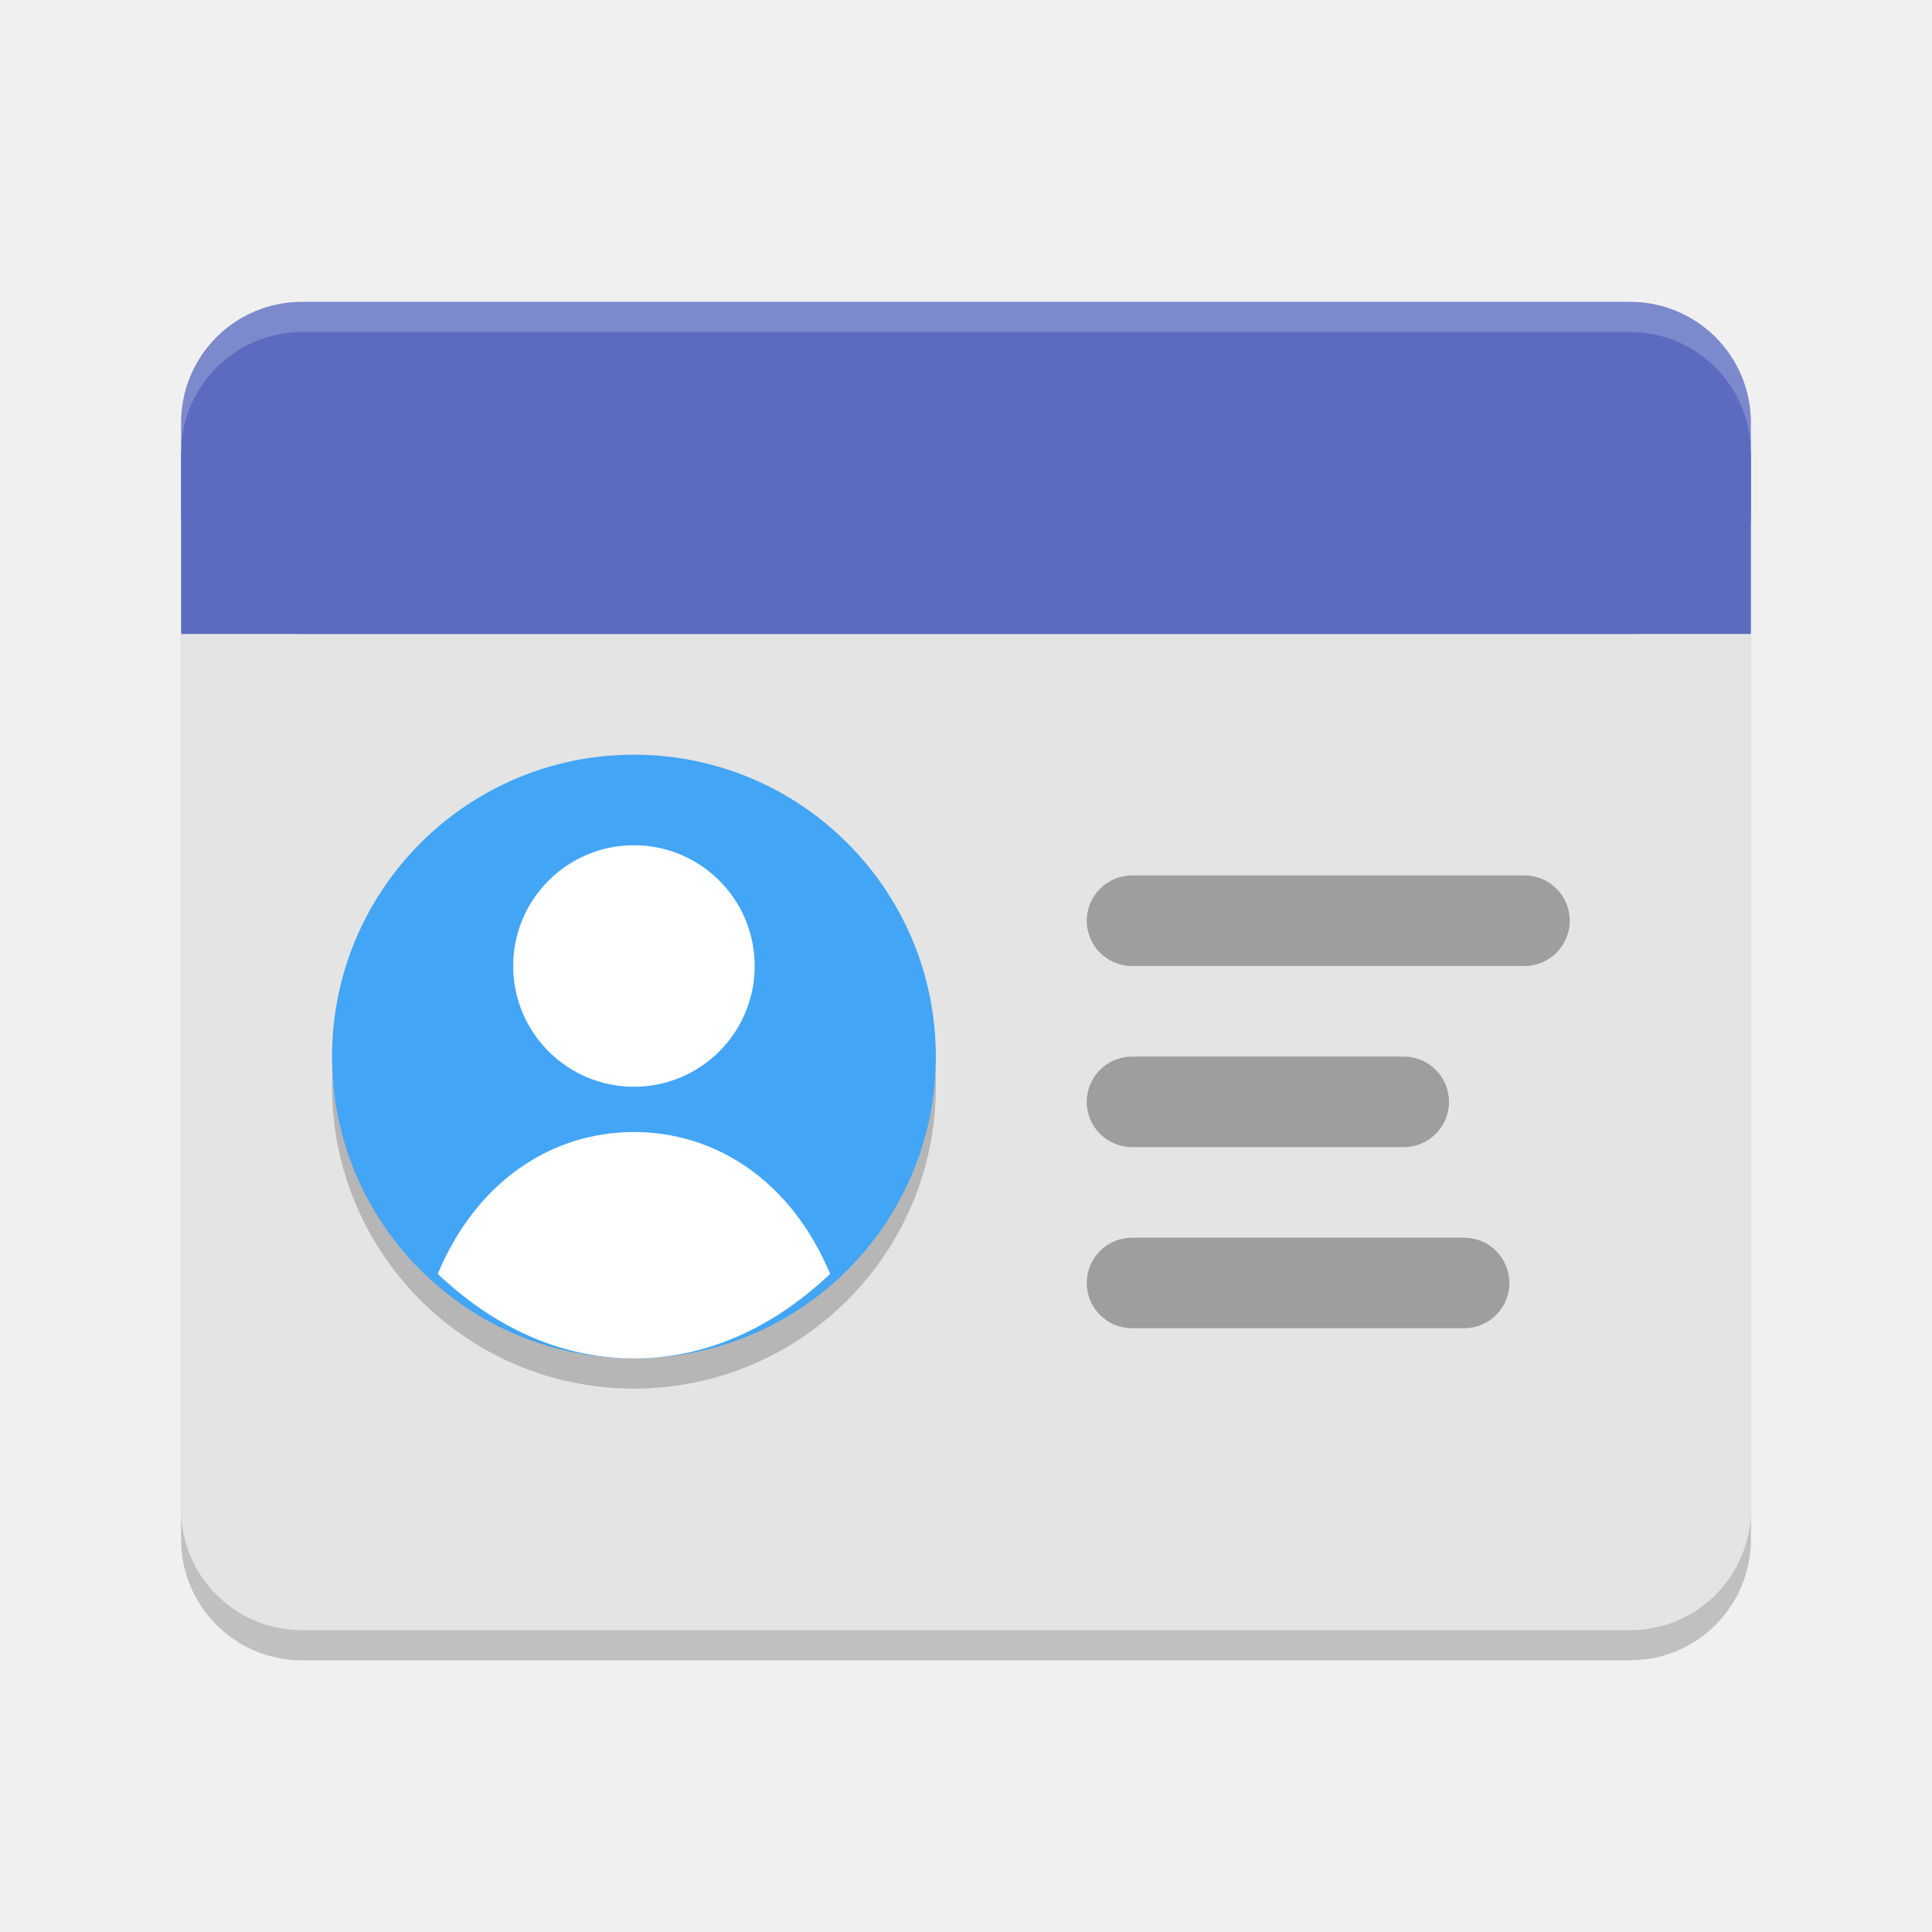
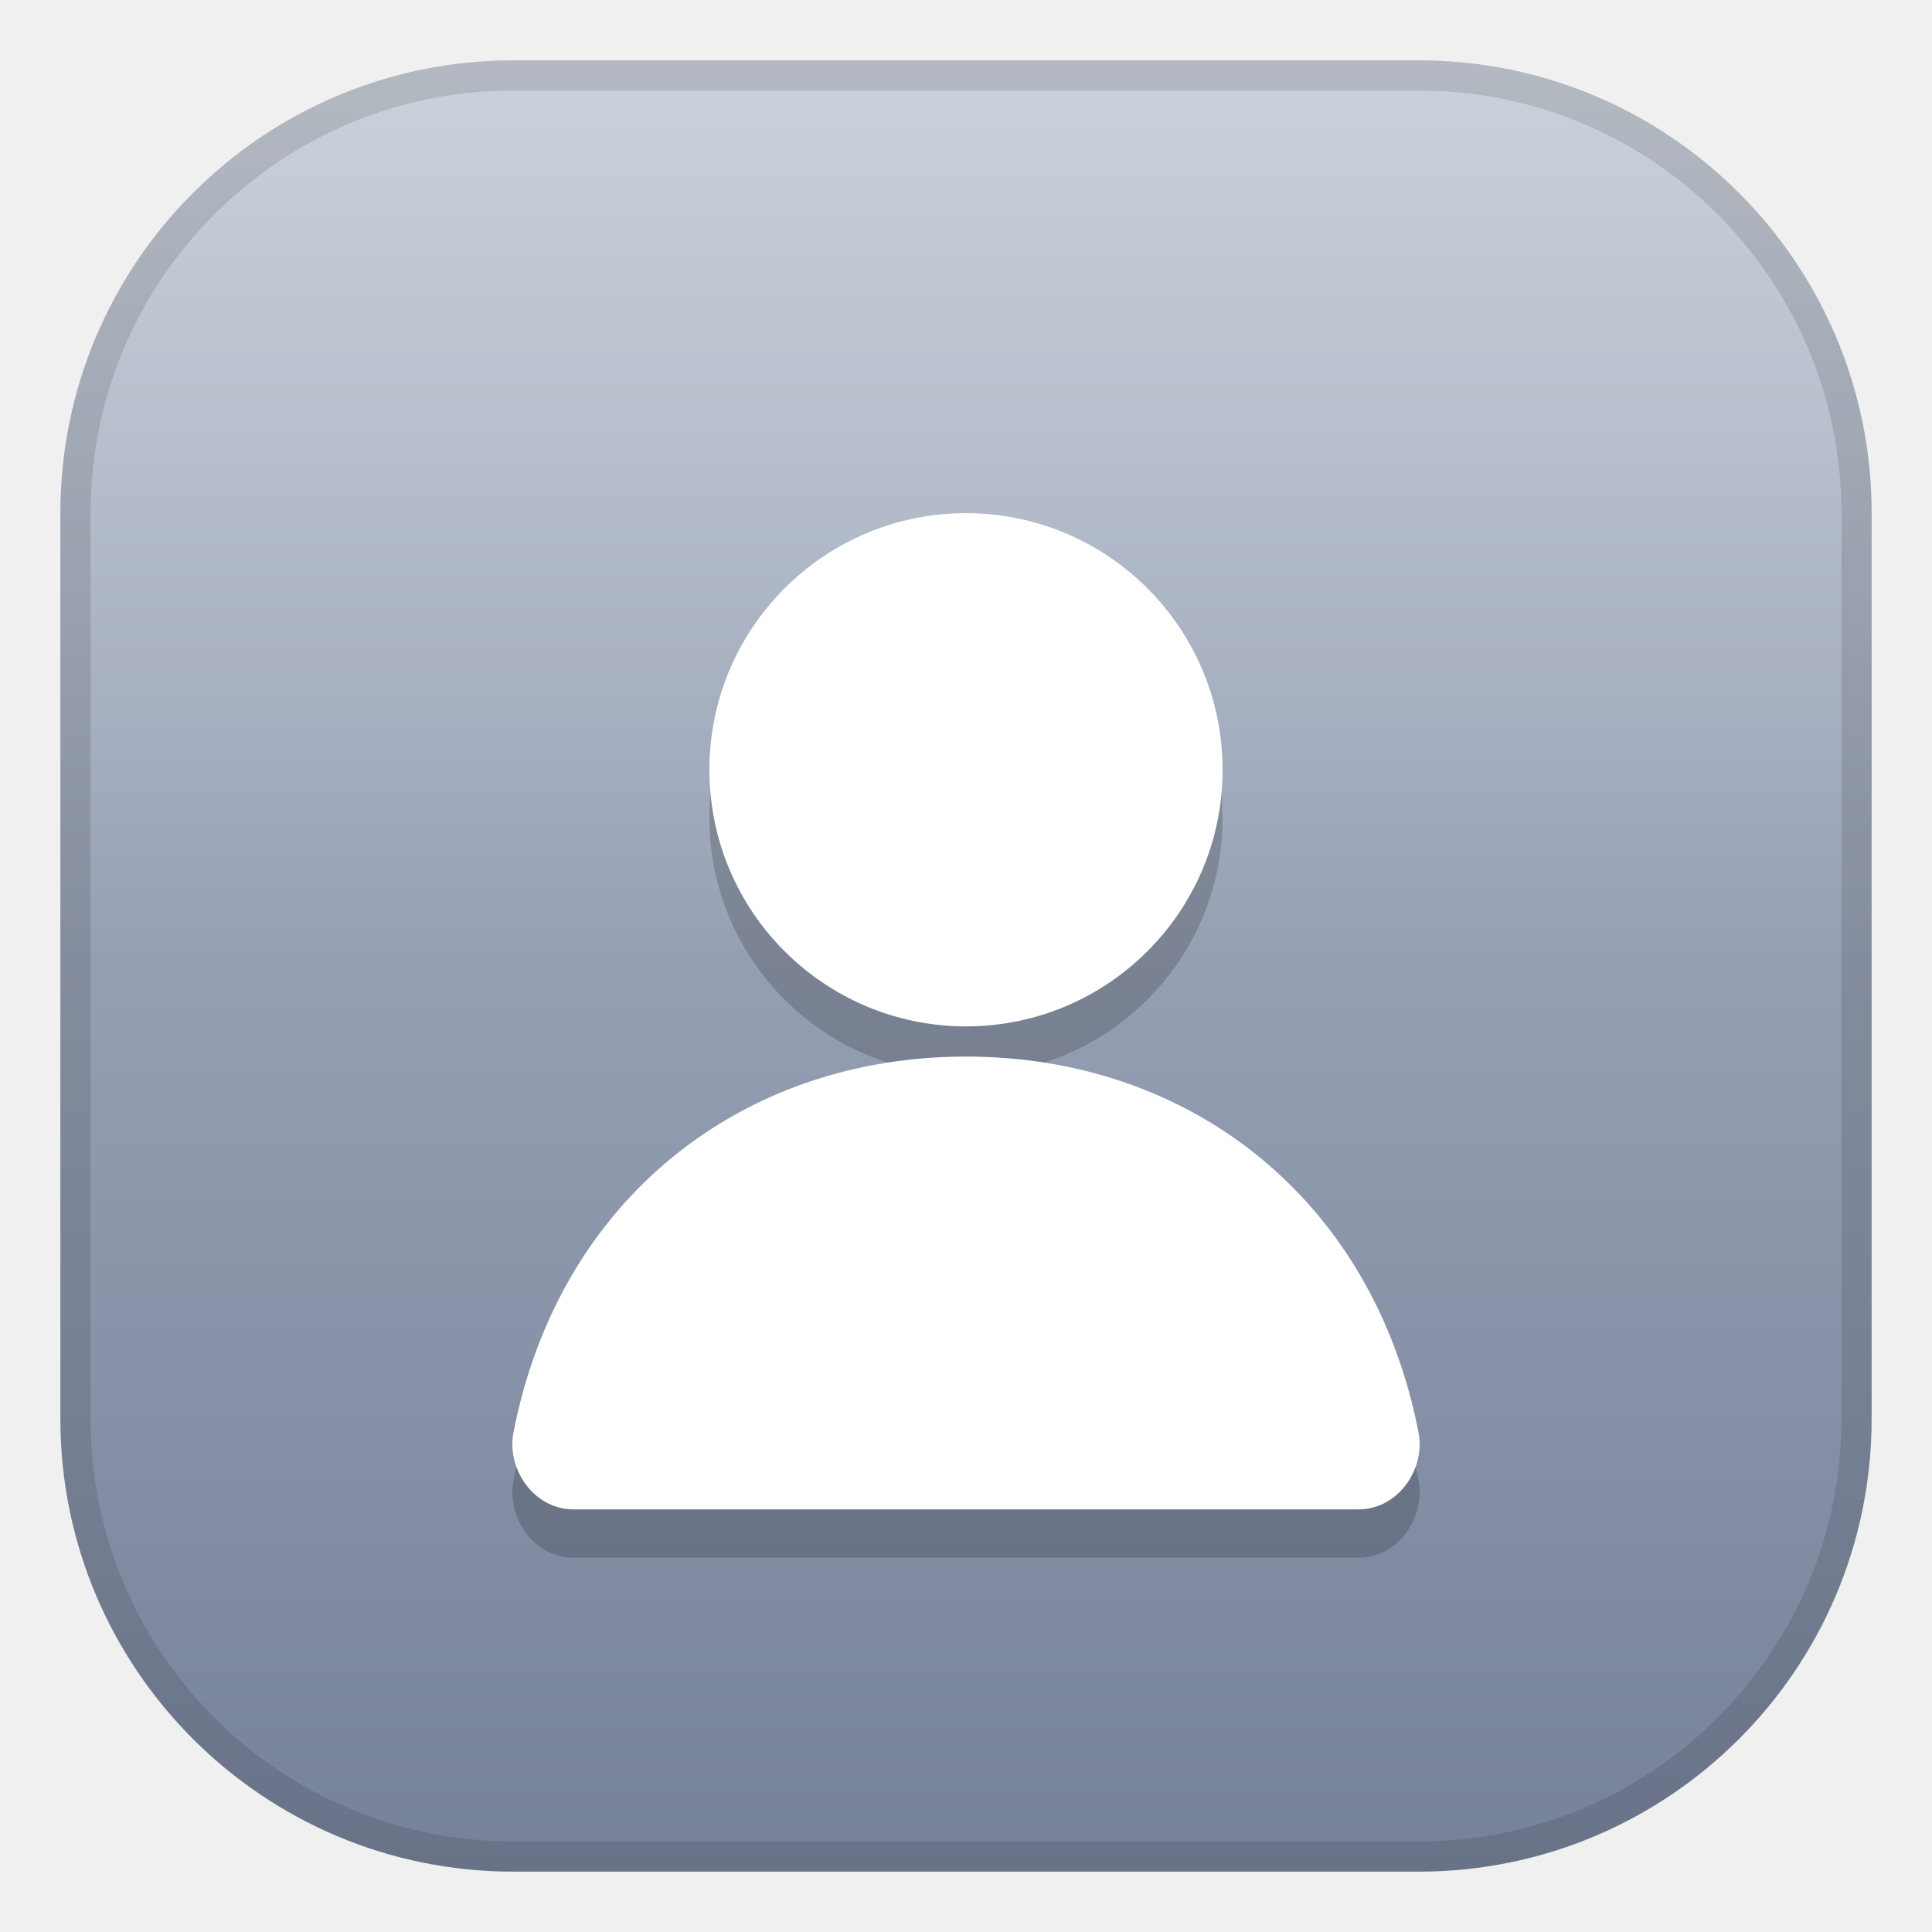
- <svg xmlns="http://www.w3.org/2000/svg" width="64" height="64" version="1">
-   <rect style="opacity:0.2" x="6" y="11" width="52" height="44" rx="4" />
-   <rect style="opacity:0.2;fill:#ffffff" x="6" y="10" width="52" height="44" rx="4" />
-   <rect style="fill:#e4e4e4" x="6" y="11" width="52" height="43" rx="4" />
-   <rect style="fill:#5c6bc0" x="6" y="10" width="52" height="11" rx="4" />
-   <rect style="fill:#5c6bc0" x="6" y="15" width="52" height="6" />
-   <path style="opacity:0.2;fill:#ffffff" d="M10 10h44c2.2 0 4 1.8 4 4v1c0-2.2-1.8-4-4-4H10c-2.2 0-4 1.8-4 4v-1c0-2.2 1.8-4 4-4z" />
-   <circle style="opacity:0.2" cx="21" cy="36" r="10" />
-   <circle style="fill:#42a5f5" cx="21" cy="35" r="10" />
-   <circle style="fill:#ffffff" cx="21" cy="32" r="4" />
-   <path style="fill:#ffffff" d="M14.5 42.2c1.3-3.1 3.8-4.7 6.5-4.7s5.2 1.6 6.5 4.7c-1.8 1.7-4 2.8-6.5 2.8s-4.7-1.1-6.5-2.8z" />
-   <rect style="fill:#9e9e9e" x="36" y="29" width="16" height="3" rx="1.5" />
-   <rect style="fill:#9e9e9e" x="36" y="35" width="12" height="3" rx="1.5" />
-   <rect style="fill:#9e9e9e" x="36" y="41" width="14" height="3" rx="1.5" />
+ <svg xmlns="http://www.w3.org/2000/svg" width="64" height="64" viewBox="0 0 64 64">
+   <defs>
+     <linearGradient id="fondo" x1="0" y1="0" x2="0" y2="1">
+       <stop offset="0" stop-color="#B3BCCB" />
+       <stop offset="1" stop-color="#76829A" />
+     </linearGradient>
+     <linearGradient id="luce" x1="0" y1="0" x2="0" y2="1">
+       <stop offset="0" stop-color="#ffffff" stop-opacity="0.32" />
+       <stop offset="0.5" stop-color="#ffffff" stop-opacity="0" />
+     </linearGradient>
+   </defs>
+   <rect x="2" y="2" width="60" height="60" rx="15" fill="url(#fondo)" />
+   <rect x="2" y="2" width="60" height="60" rx="15" fill="url(#luce)" />
+   <rect x="2.5" y="2.5" width="59" height="59" rx="14.5" fill="none" stroke="#000000" stroke-opacity="0.12" />
+   <circle transform="translate(0,1.6)" fill="#000000" fill-opacity="0.18" cx="32" cy="25.5" r="8.5" />
+   <path transform="translate(0,1.6)" fill="#000000" fill-opacity="0.18" d="M17 47.5c1.5-7.8 7.6-12.5 15-12.5s13.5 4.7 15 12.5c.2 1.2-.7 2.5-2 2.5H19c-1.3 0-2.2-1.3-2-2.5z" />
+   <circle fill="#ffffff" cx="32" cy="25.5" r="8.5" />
+   <path fill="#ffffff" d="M17 47.5c1.5-7.8 7.6-12.5 15-12.5s13.5 4.7 15 12.5c.2 1.2-.7 2.5-2 2.5H19c-1.3 0-2.2-1.3-2-2.5z" />
</svg>
